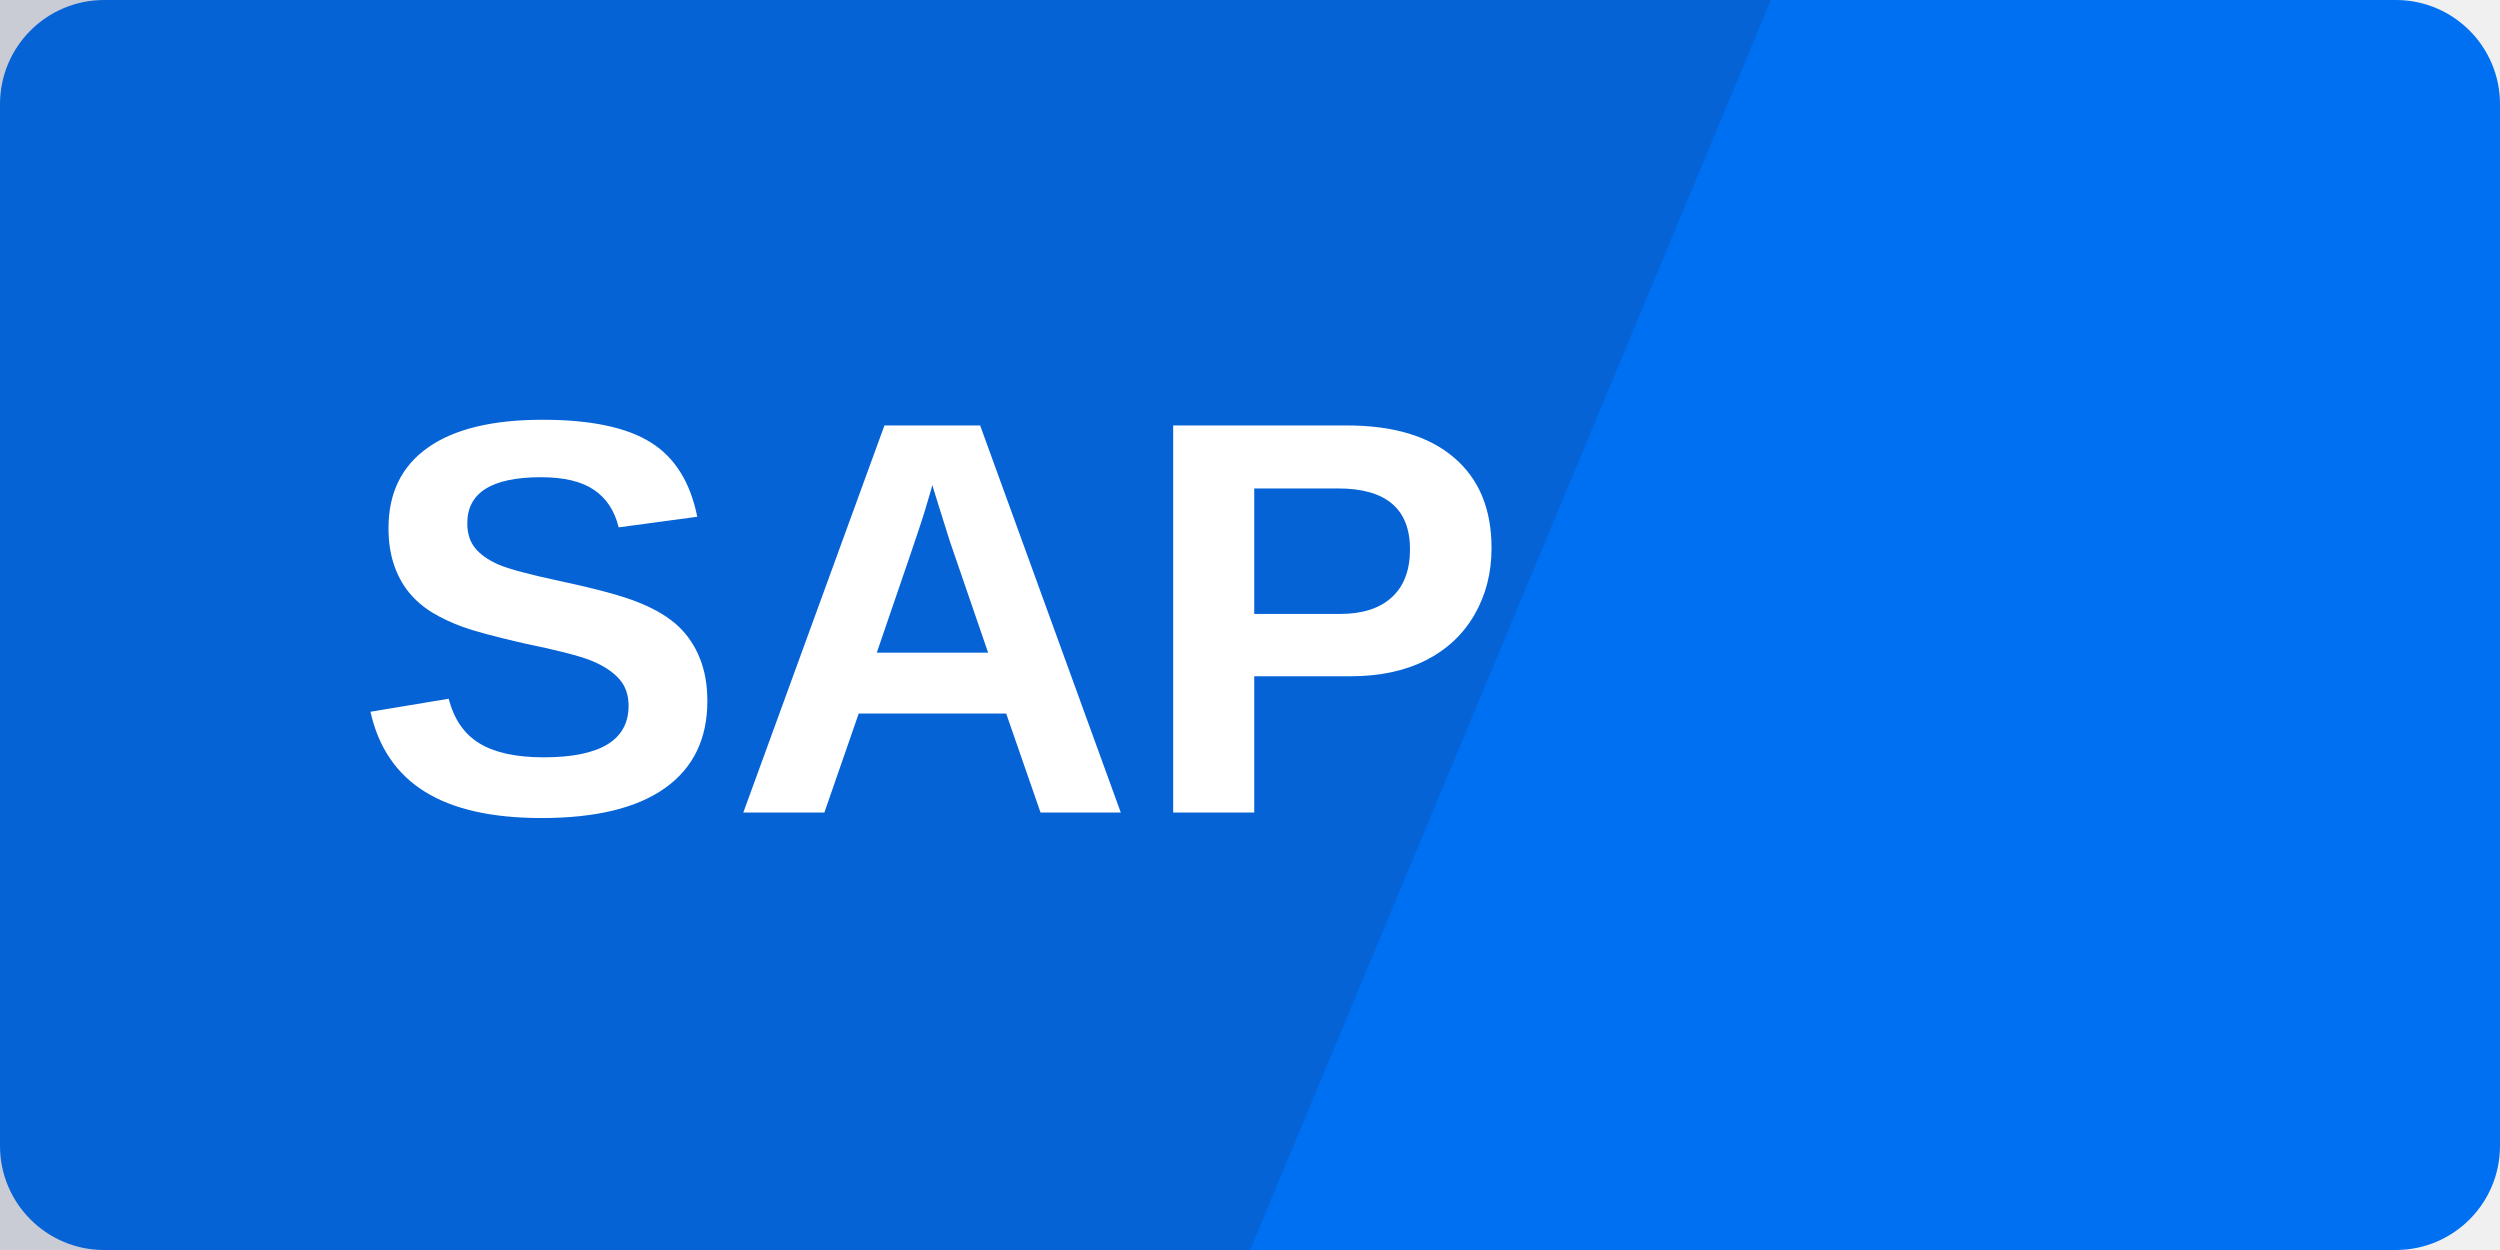
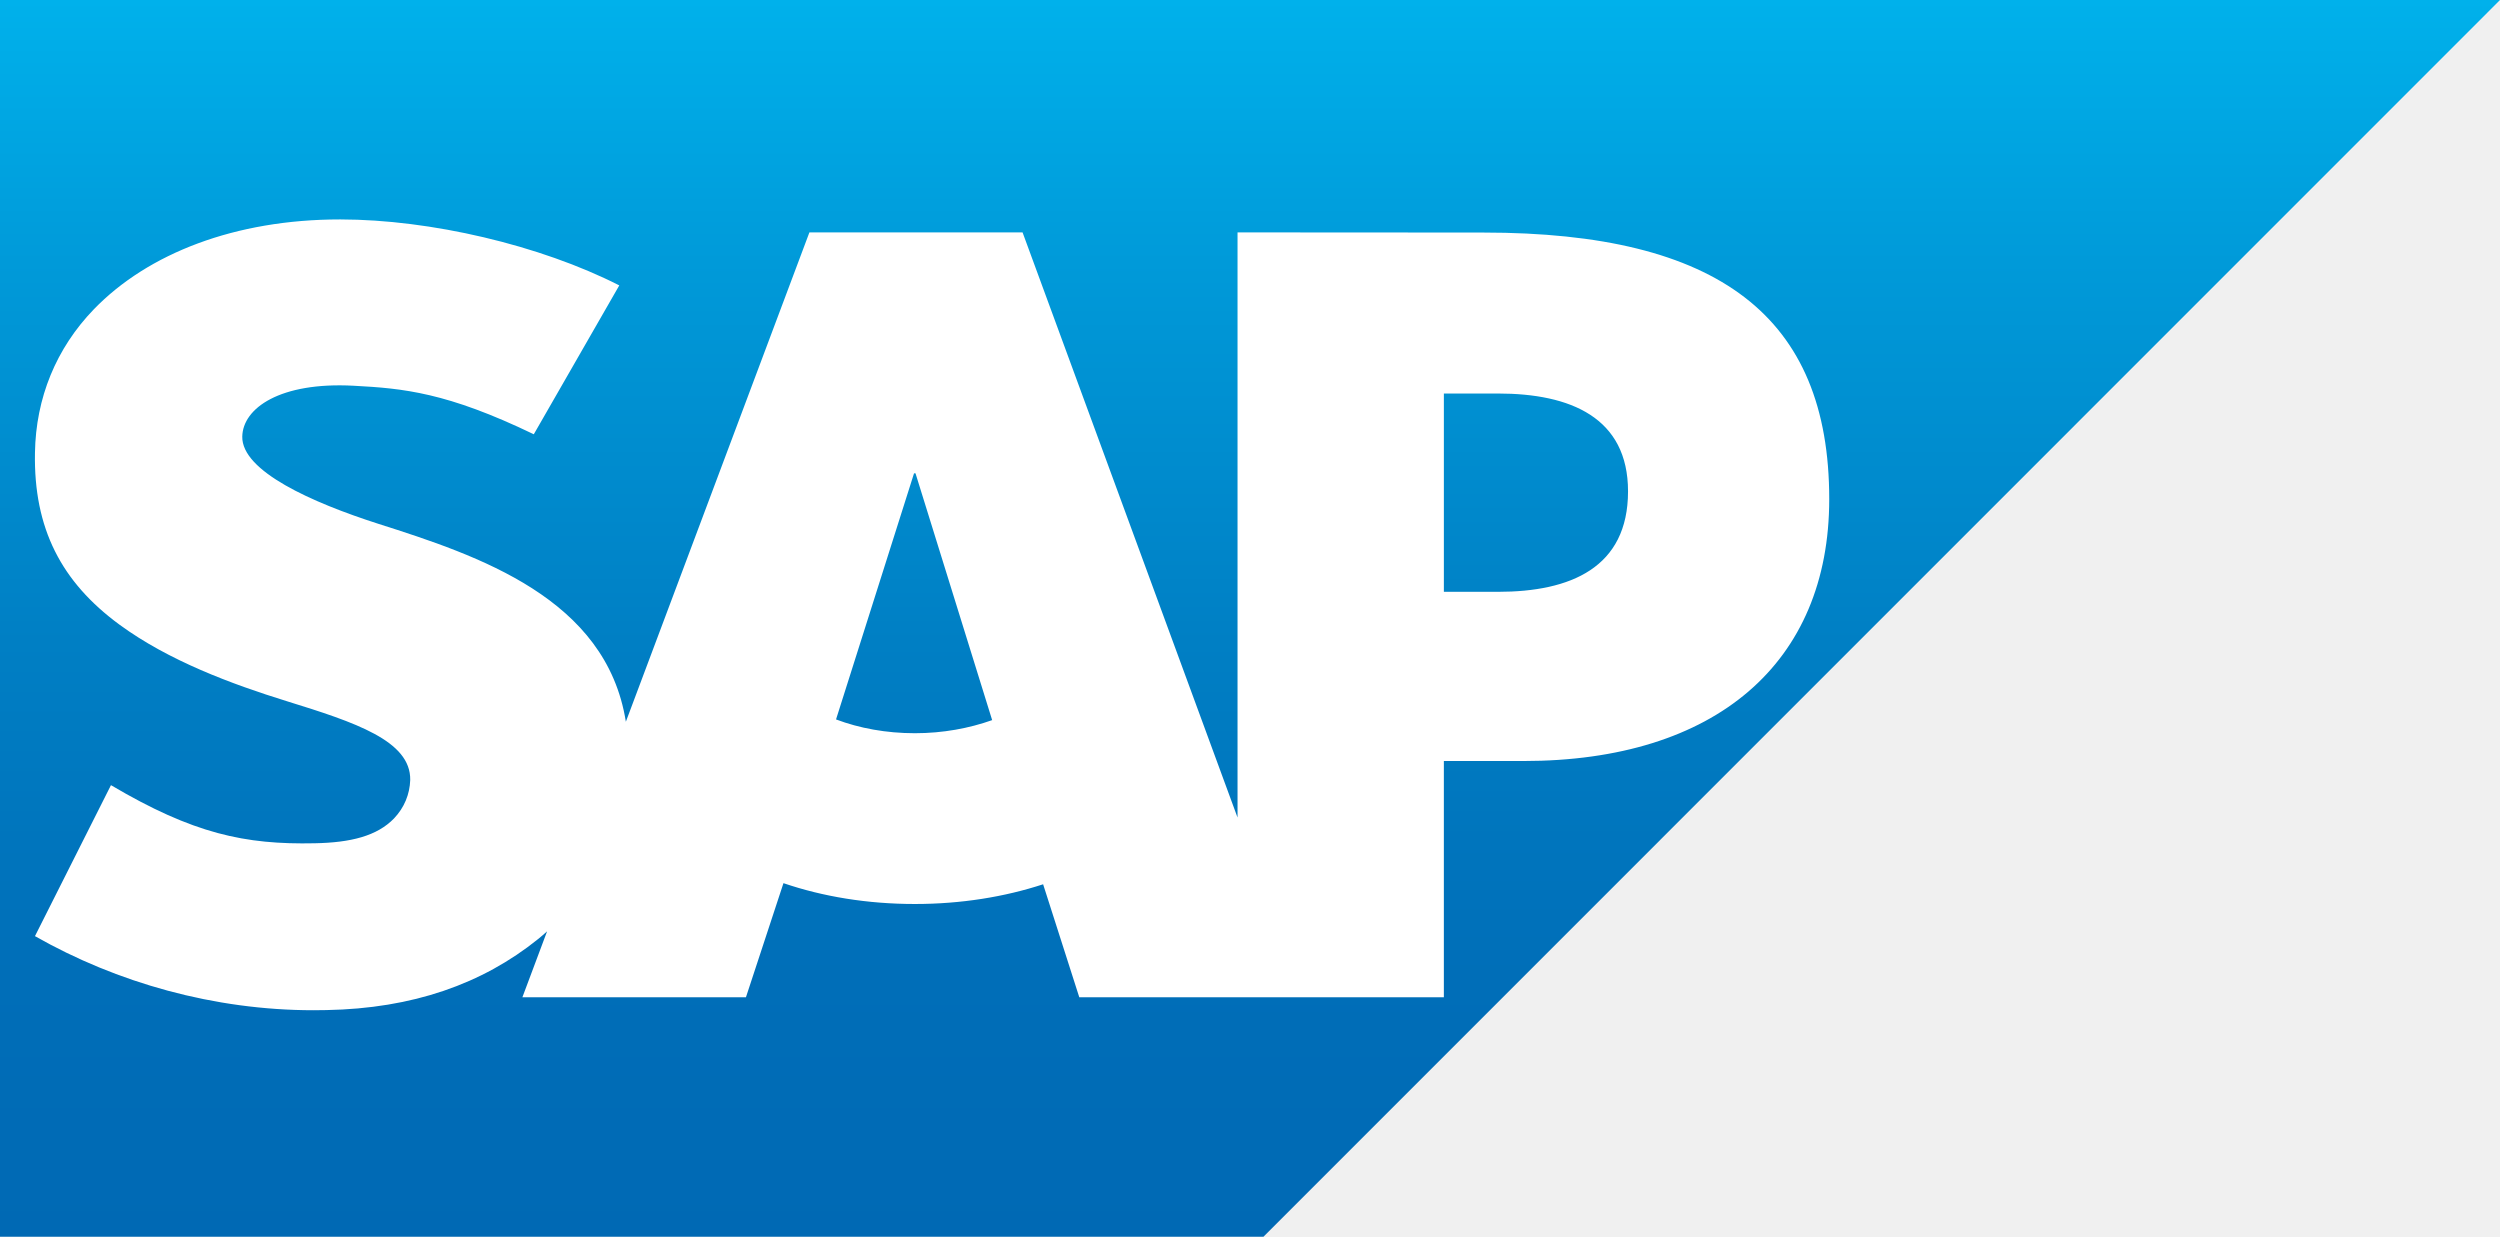
- <svg xmlns="http://www.w3.org/2000/svg" width="240" height="120" viewBox="0 0 240 120" role="img" aria-label="SAP">
-   <rect width="240" height="120" rx="10" fill="#0070F2" />
-   <polygon points="0,0 170,0 120,120 0,120" fill="#1B2559" opacity="0.18" />
-   <text x="34" y="78" font-family="Arial, sans-serif" font-size="54" font-weight="700" fill="#FFFFFF">SAP</text>
+ <svg xmlns="http://www.w3.org/2000/svg" viewBox="0 0 412.38 204" width="412.38" height="204">
+   <defs>
+     <style>.cls-1{fill:url(#linear-gradient);}.cls-1,.cls-2{fill-rule:evenodd;}.cls-2{fill:#fff;}</style>
+     <linearGradient id="linear-gradient" x1="206.19" y1="0" x2="206.19" y2="204" gradientUnits="userSpaceOnUse">
+       <stop offset="0" stop-color="#00b1eb" />
+       <stop offset=".212" stop-color="#009ad9" />
+       <stop offset=".519" stop-color="#007fc4" />
+       <stop offset=".792" stop-color="#006eb8" />
+       <stop offset="1" stop-color="#0069b4" />
+     </linearGradient>
+   </defs>
+   <polyline class="cls-1" points="0 204 208.413 204 412.38 0 0 0 0 204" />
+   <path class="cls-2" d="m244.727,38.359l-40.593-.025v96.518l-35.46-96.518h-35.16l-30.277,80.716c-3.224-20.352-24.277-27.38-40.84-32.649-10.937-3.512-22.541-8.678-22.434-14.387.091-4.687,6.225-9.04,18.377-8.385,8.17.433,15.373,1.092,29.71,8.006l14.102-24.557c-13.088-6.658-31.169-10.867-45.985-10.883h-.086c-17.277,0-31.677,5.598-40.602,14.824-6.221,6.443-9.572,14.626-9.712,23.679-.227,12.454,4.341,21.292,13.938,28.338,8.104,5.944,18.468,9.794,27.603,12.626,11.27,3.492,20.467,6.526,20.36,13.002-.083,2.355-.977,4.552-2.671,6.337-2.807,2.897-7.124,3.986-13.084,4.098-11.497.243-20.026-1.559-33.61-9.585l-12.536,24.903c13.546,7.705,29.586,12.223,45.952,12.223l2.106-.024c14.247-.256,25.745-4.316,34.929-11.712.527-.416,1.001-.845,1.488-1.277l-4.073,10.874h36.875l6.189-18.822c6.477,2.214,13.847,3.437,21.676,3.437,7.618,0,14.795-1.17,21.156-3.252l5.965,18.637h60.137v-38.969h13.113c31.706,0,50.456-16.147,50.456-43.202,0-30.139-18.219-43.969-57.011-43.969Zm-93.816,82.587c-4.737,0-9.177-.828-13.006-2.275l12.866-40.593h.244l12.643,40.708c-3.801,1.349-8.138,2.16-12.746,2.16Zm96.199-23.324h-8.941v-32.711h8.941c11.927,0,21.437,3.961,21.437,16.139,0,12.602-9.51,16.572-21.437,16.572" />
</svg>
